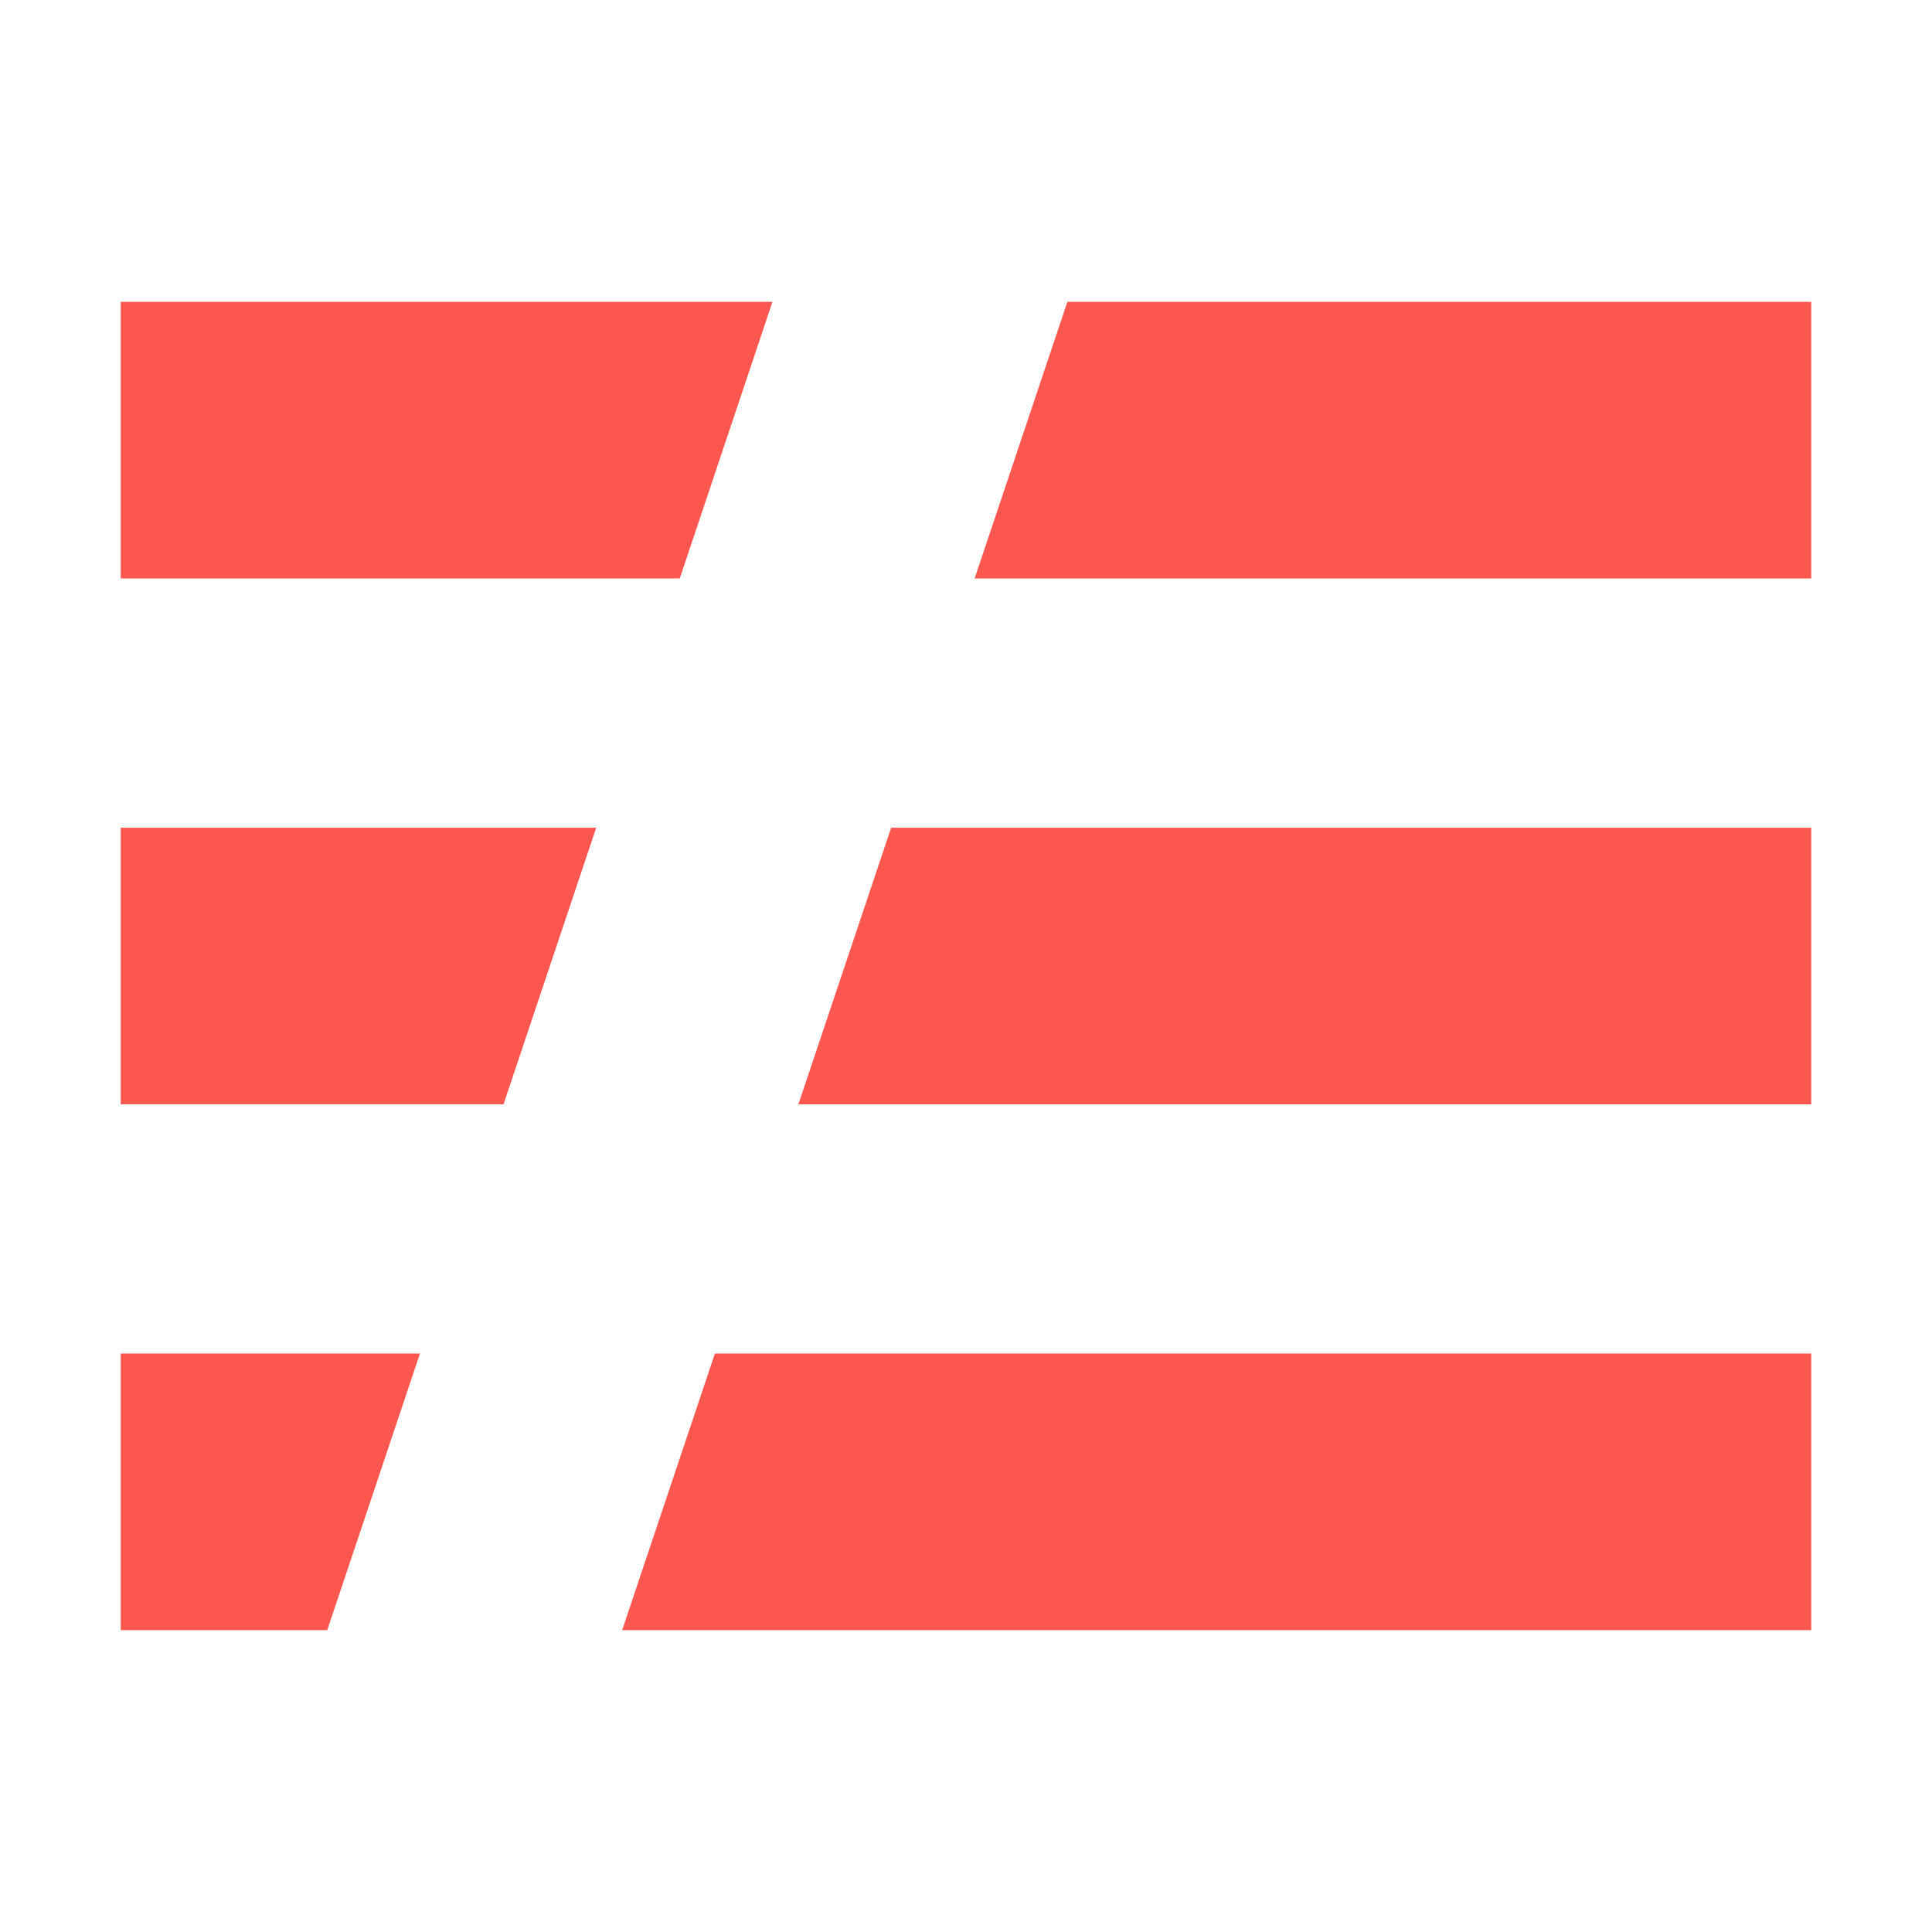
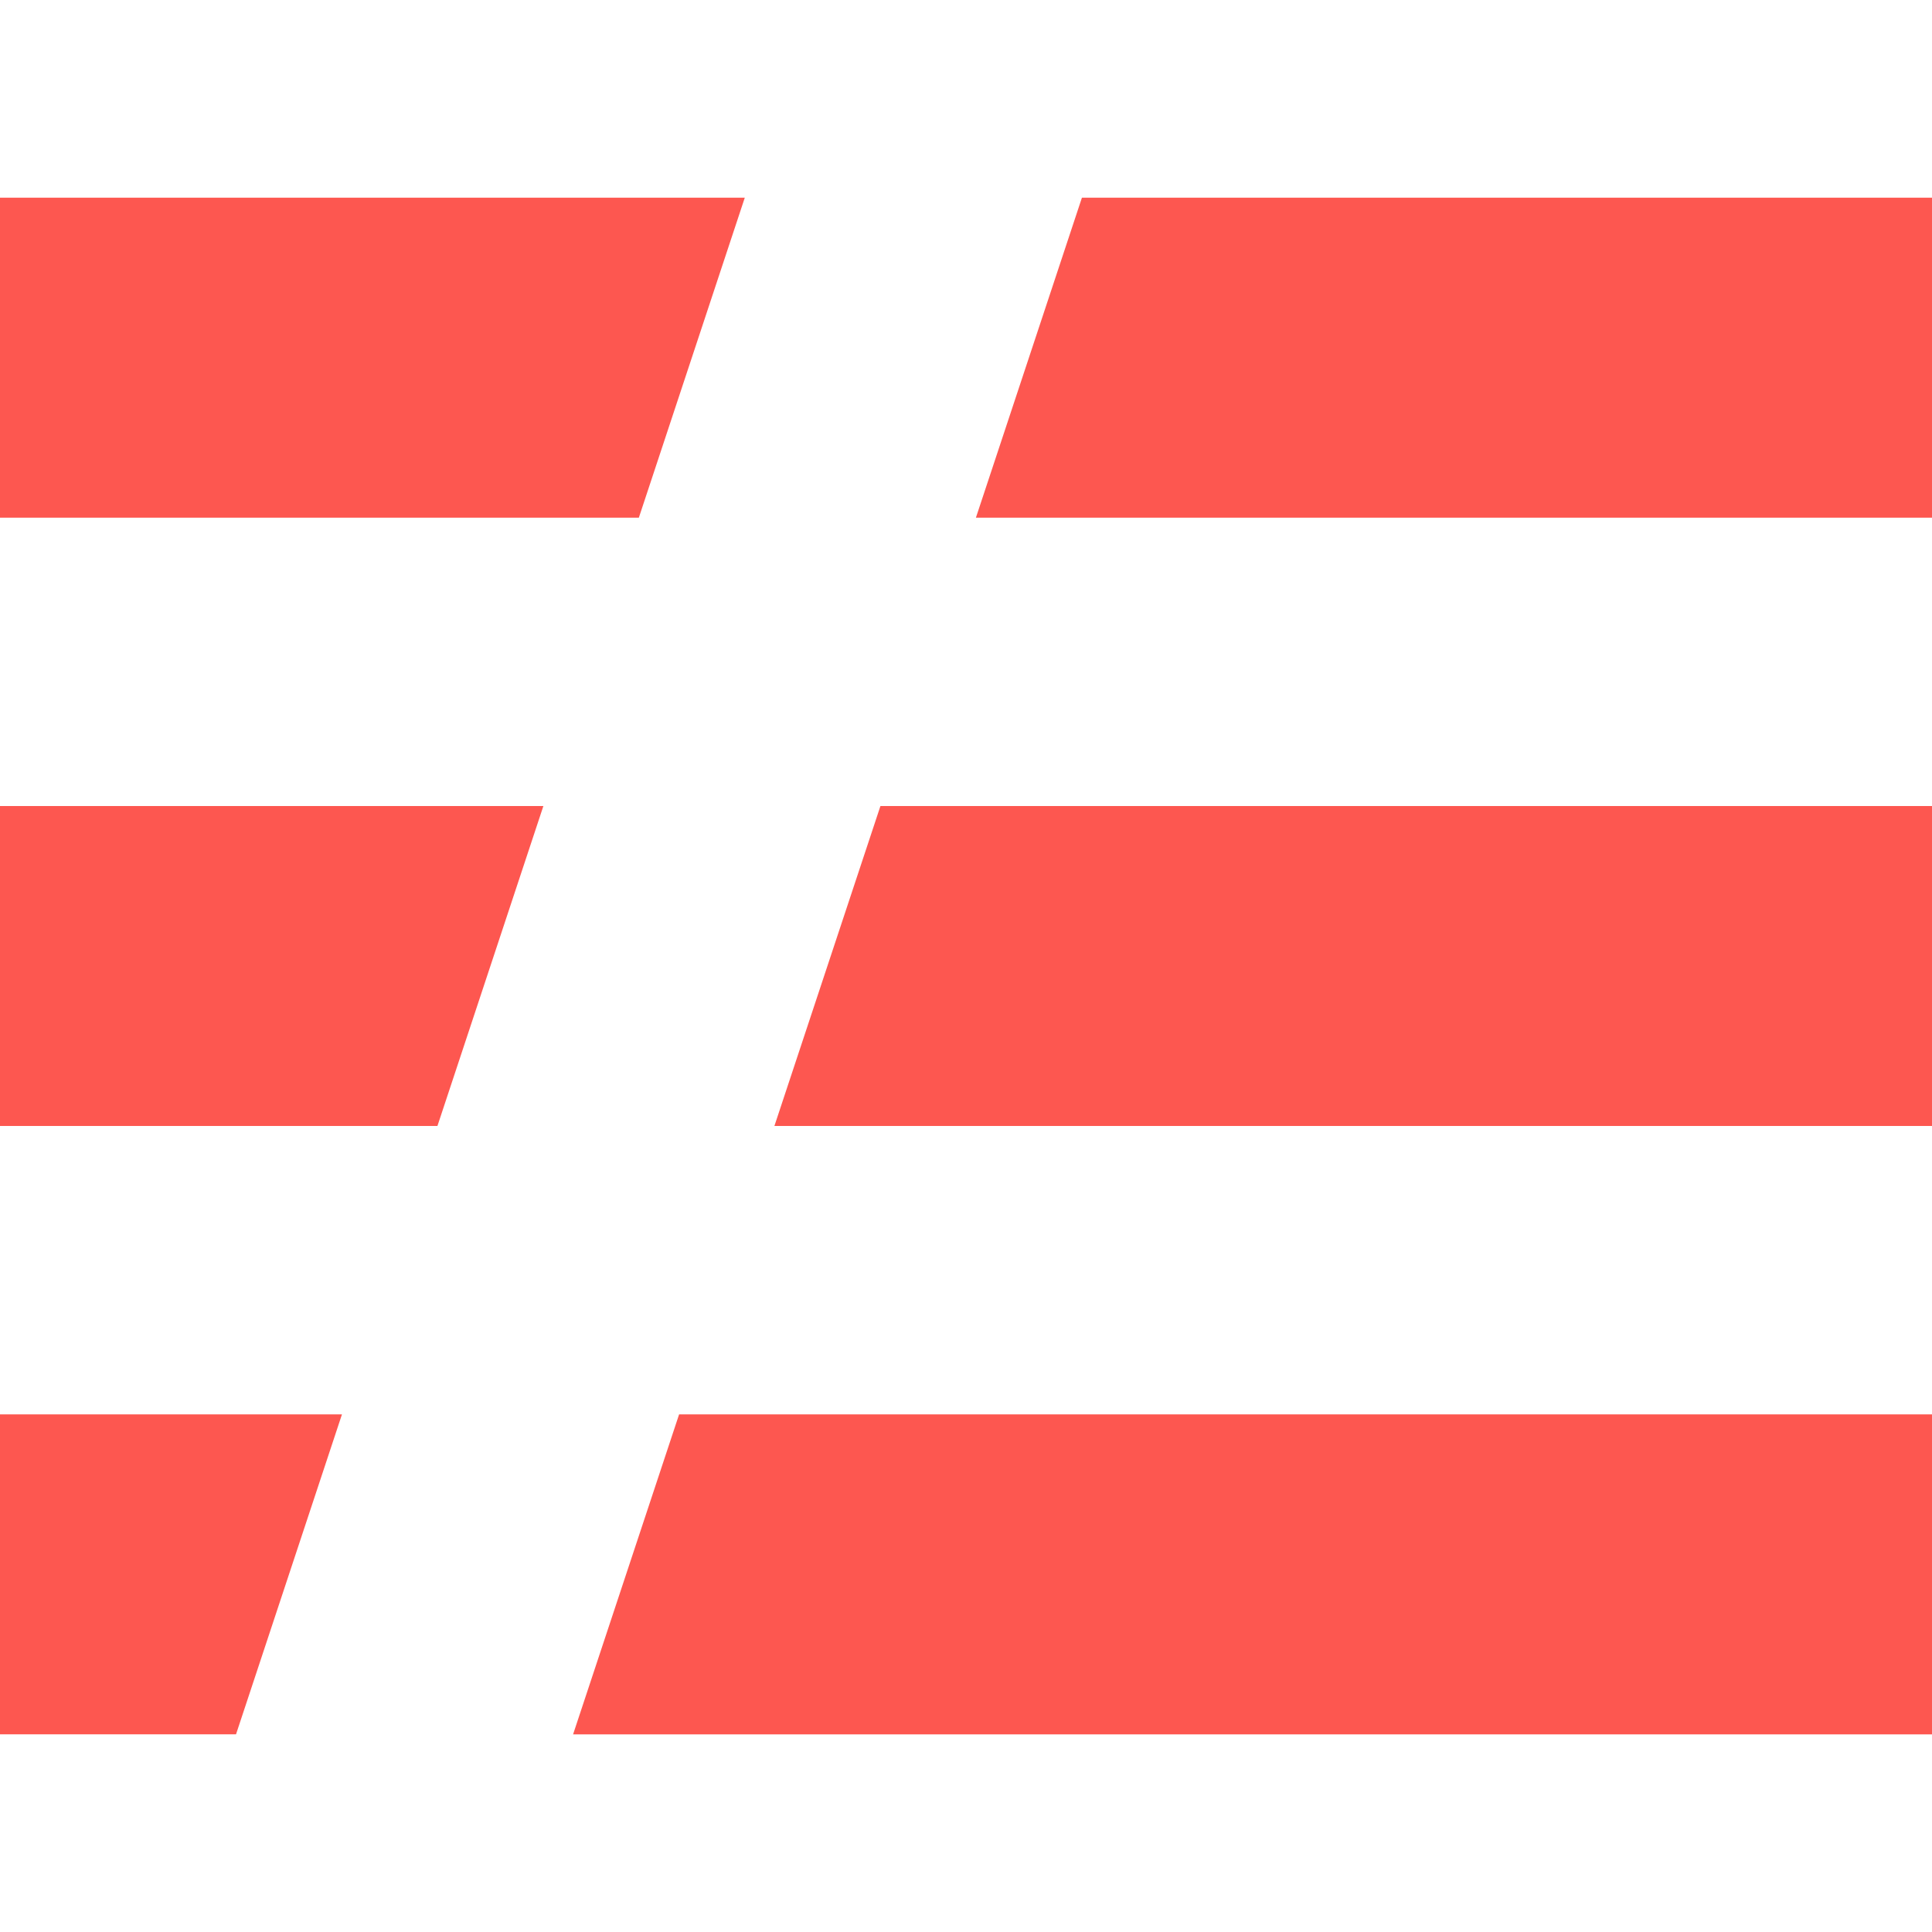
- <svg xmlns="http://www.w3.org/2000/svg" width="800px" height="800px" viewBox="0 0 32 32">
-   <path d="M2,22.419H6.956L5.42,27H2ZM2,13.71H9.875L8.34,18.29H2ZM2,5H12.794L11.259,9.581H2ZM17.679,5H30V9.581H16.143ZM13.224,18.291,14.76,13.71H30v4.581Zm-1.383,4.128H30V27H10.305Z" style="fill:#fd5750;fill-rule:evenodd" />
+ <svg xmlns="http://www.w3.org/2000/svg" fill="#FD5750" role="img" viewBox="0 0 24 24">
+   <path d="M0 17.57h4.248l-1.316 3.974H0zm0-7.557h6.75l-1.316 3.974H0zm0-7.557h9.252L7.936 6.431H0zm13.44 0H24v3.975H12.123zM9.62 13.987l1.317-3.974H24v3.974zM8.436 17.57H24v3.975H7.119Z" />
</svg>
